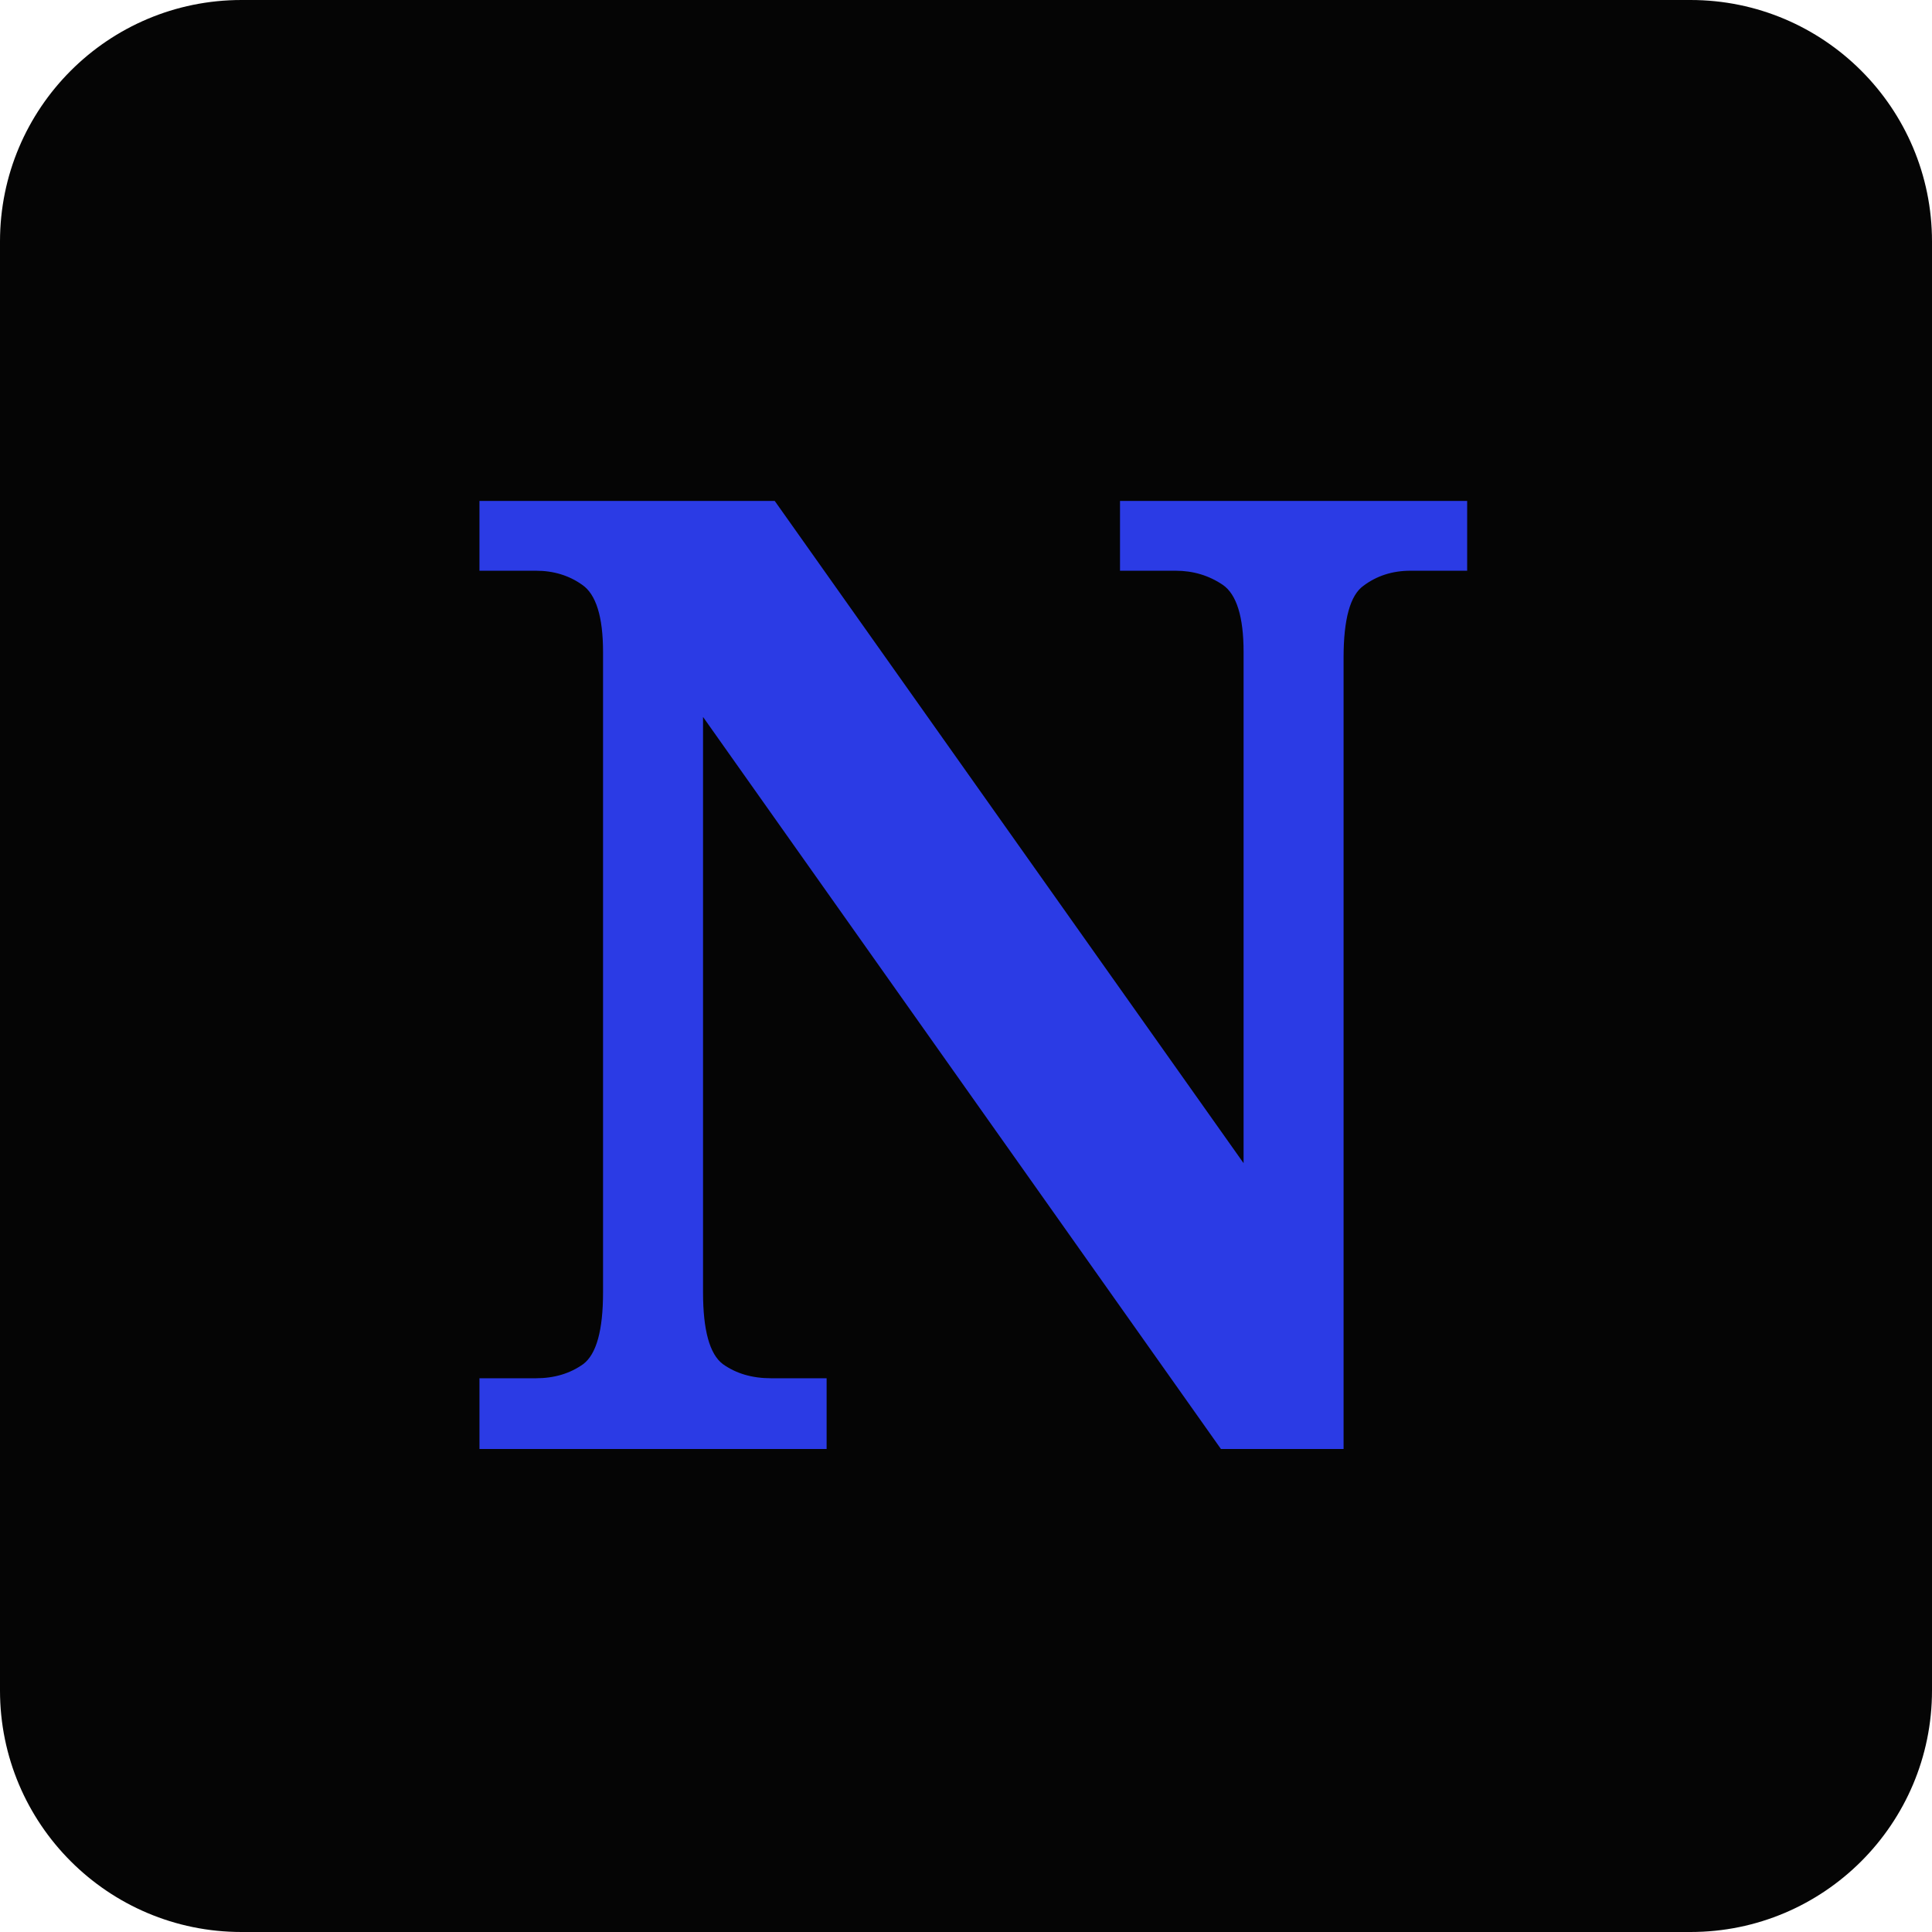
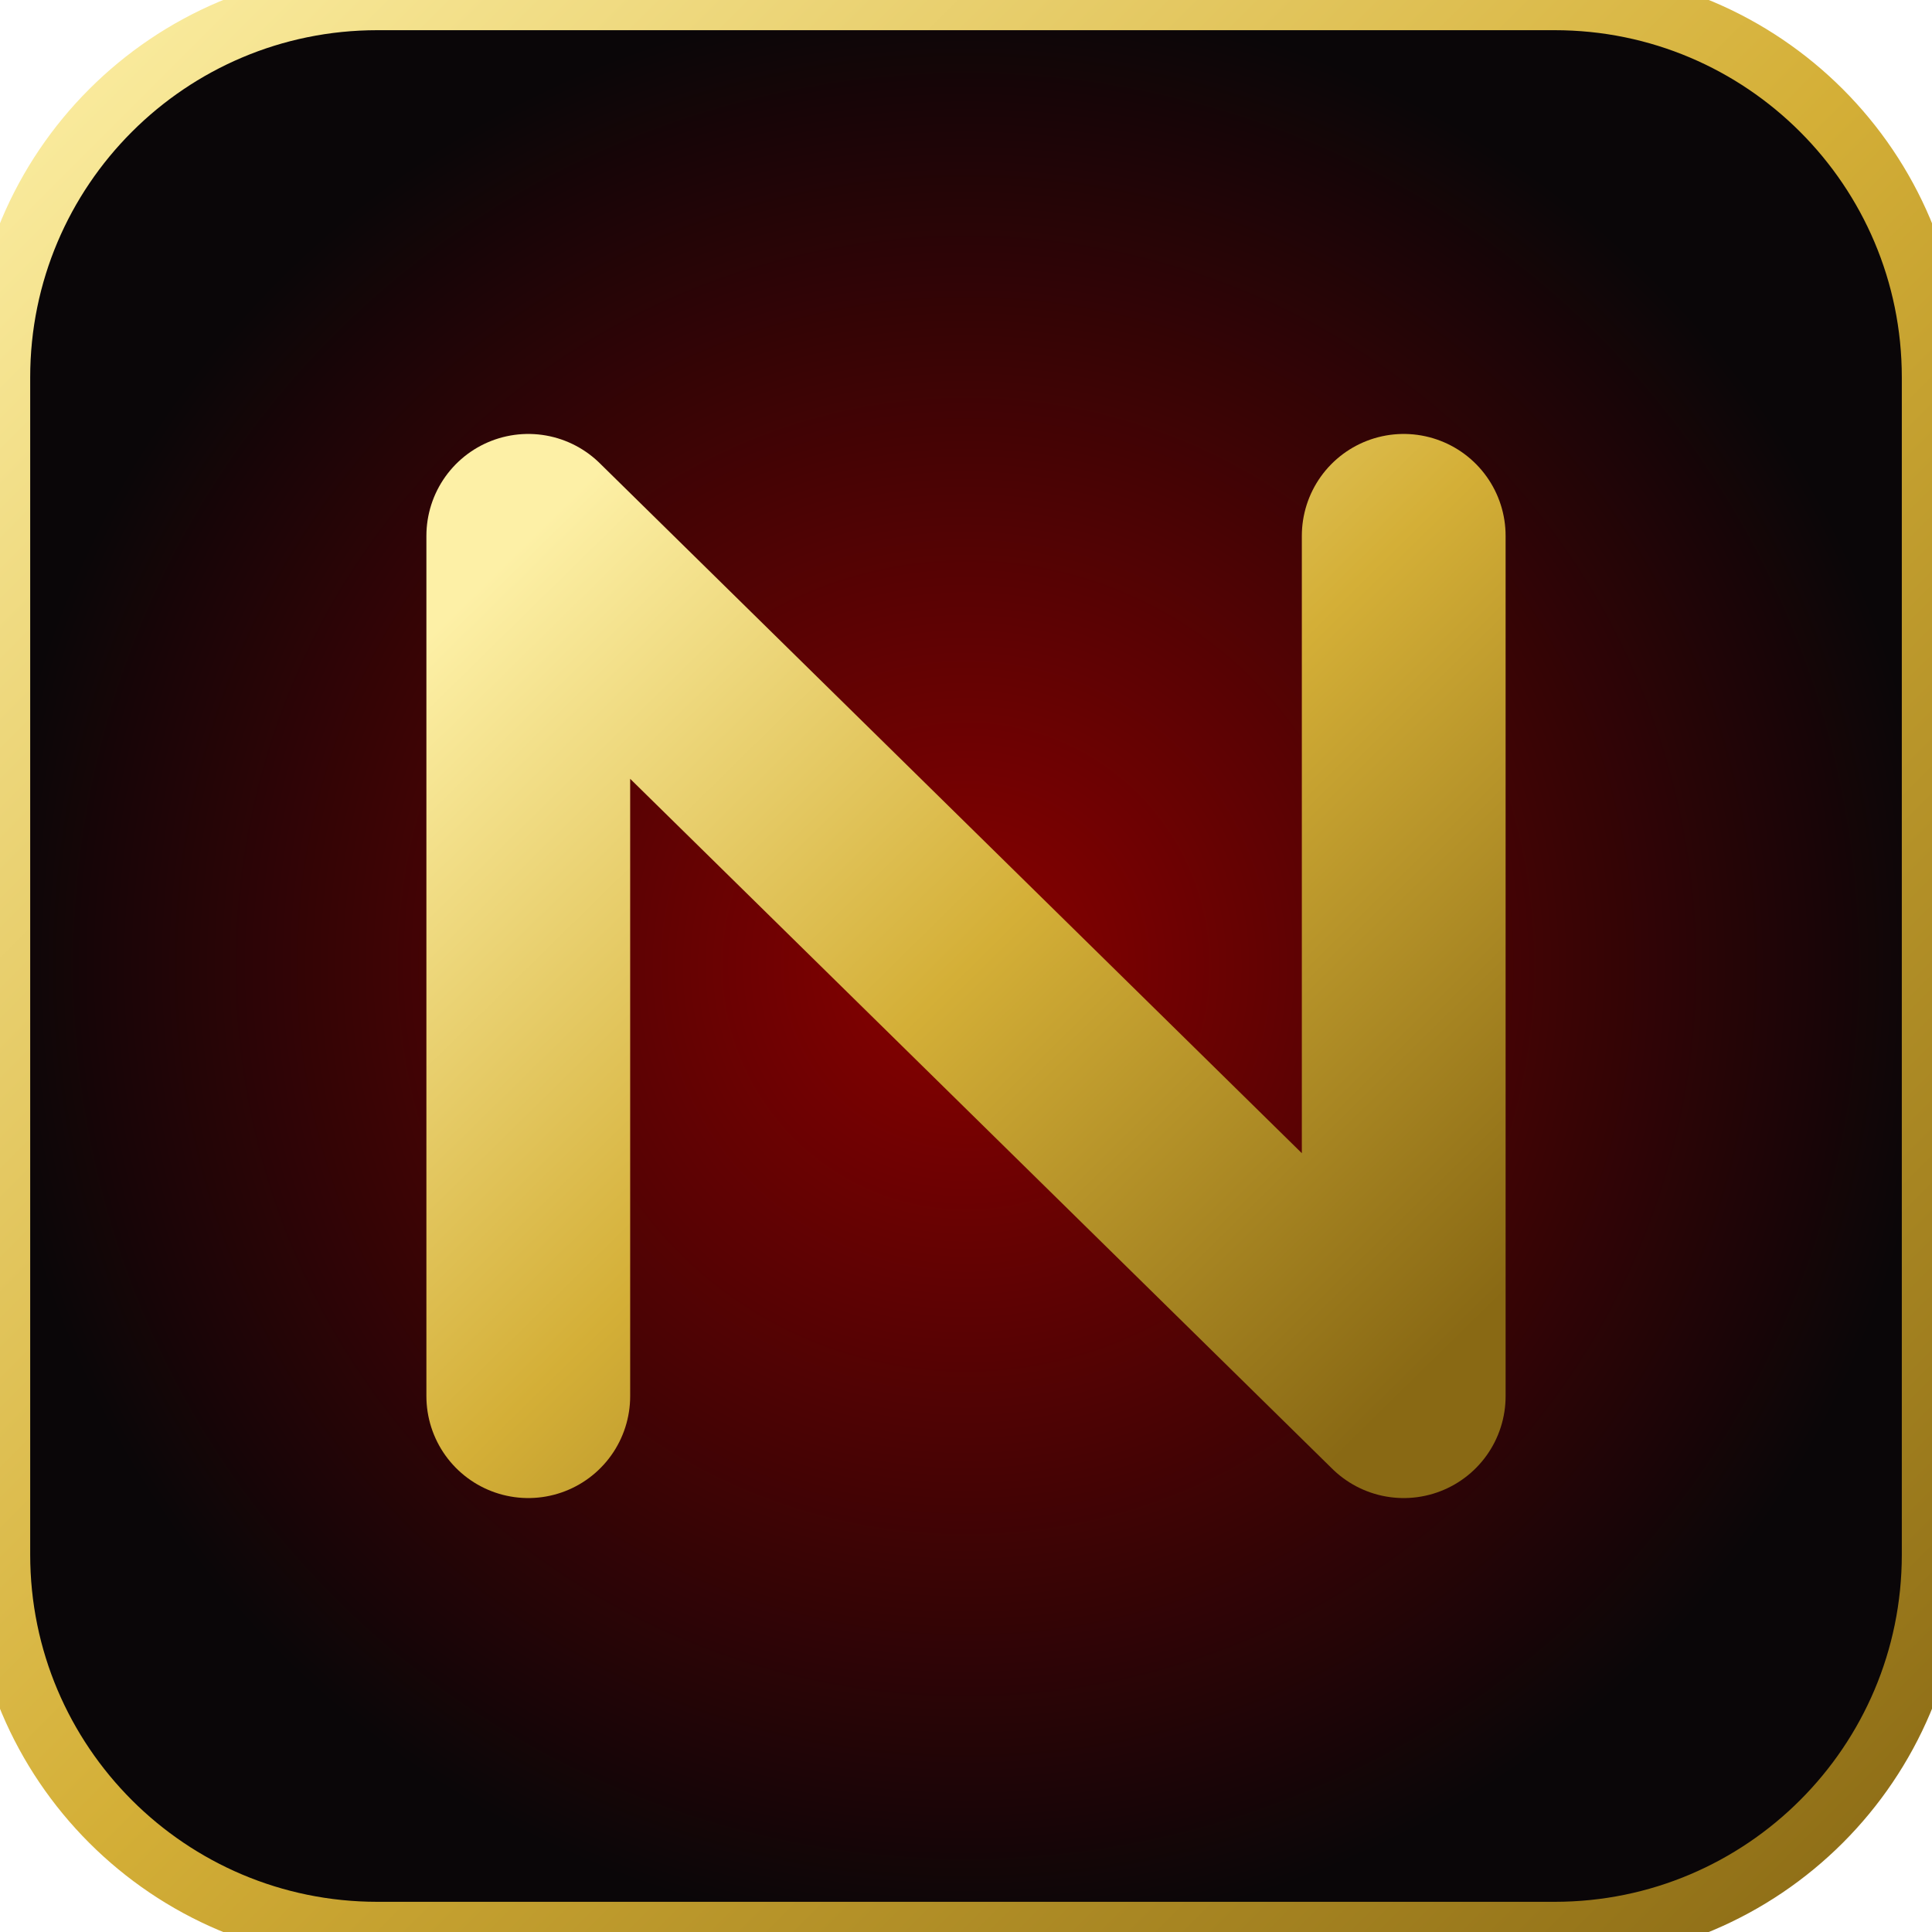
- <svg xmlns="http://www.w3.org/2000/svg" viewBox="0 0 32 32">
-   <rect width="32" height="32" rx="4" fill="#050505" />
-   <text x="16" y="24" text-anchor="middle" font-family="serif" font-size="22" font-weight="700" fill="#2B3BE5">N</text>
+ <svg xmlns="http://www.w3.org/2000/svg" viewBox="0 0 512 512" width="100%" height="100%">
+   <defs>
+     <linearGradient id="gold" x1="0%" y1="0%" x2="100%" y2="100%">
+       <stop offset="0%" stop-color="#FDF0A6" />
+       <stop offset="50%" stop-color="#D4AF37" />
+       <stop offset="100%" stop-color="#896914" />
+     </linearGradient>
+     <radialGradient id="bg" cx="50%" cy="50%" r="50%">
+       <stop offset="0%" stop-color="#8B0000" />
+       <stop offset="100%" stop-color="#0A0608" />
+     </radialGradient>
+   </defs>
+   <rect width="512" height="512" rx="100" fill="url(#bg)" stroke="url(#gold)" stroke-width="16" />
+   <path d="M140 370 V 142 L 372 370 V 142" fill="none" stroke="url(#gold)" stroke-width="54" stroke-linecap="round" stroke-linejoin="round" />
</svg>
